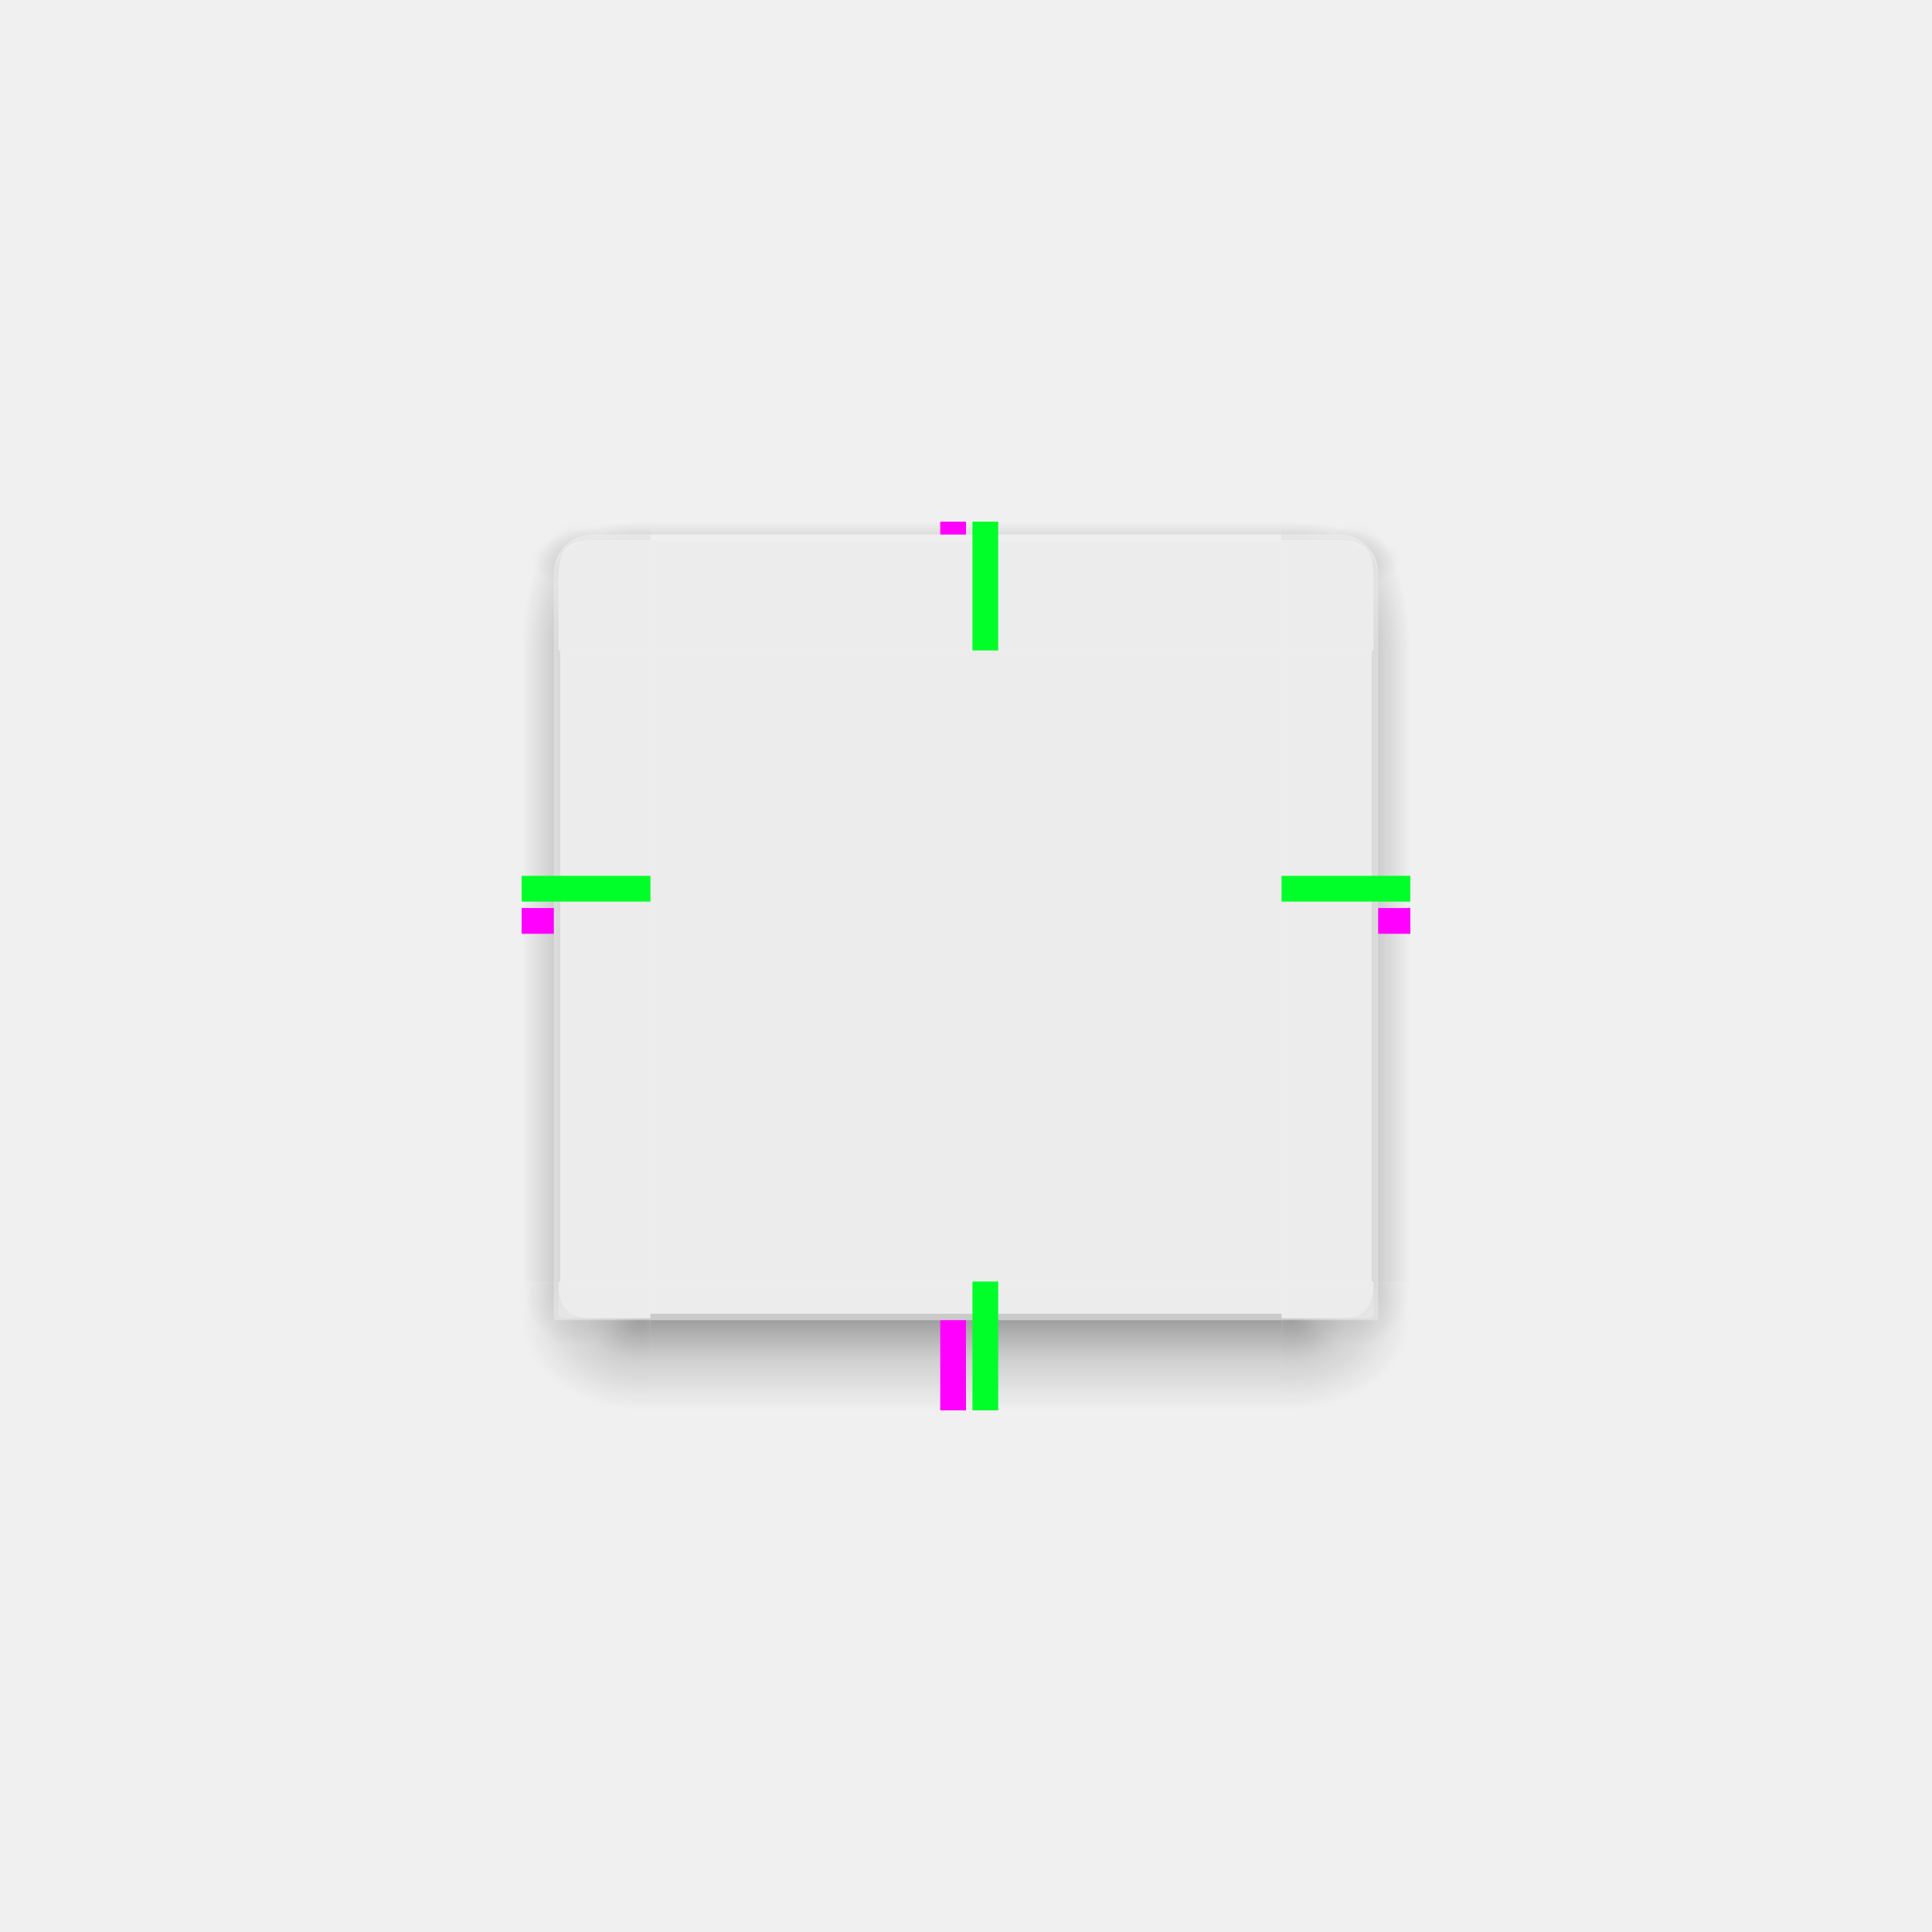
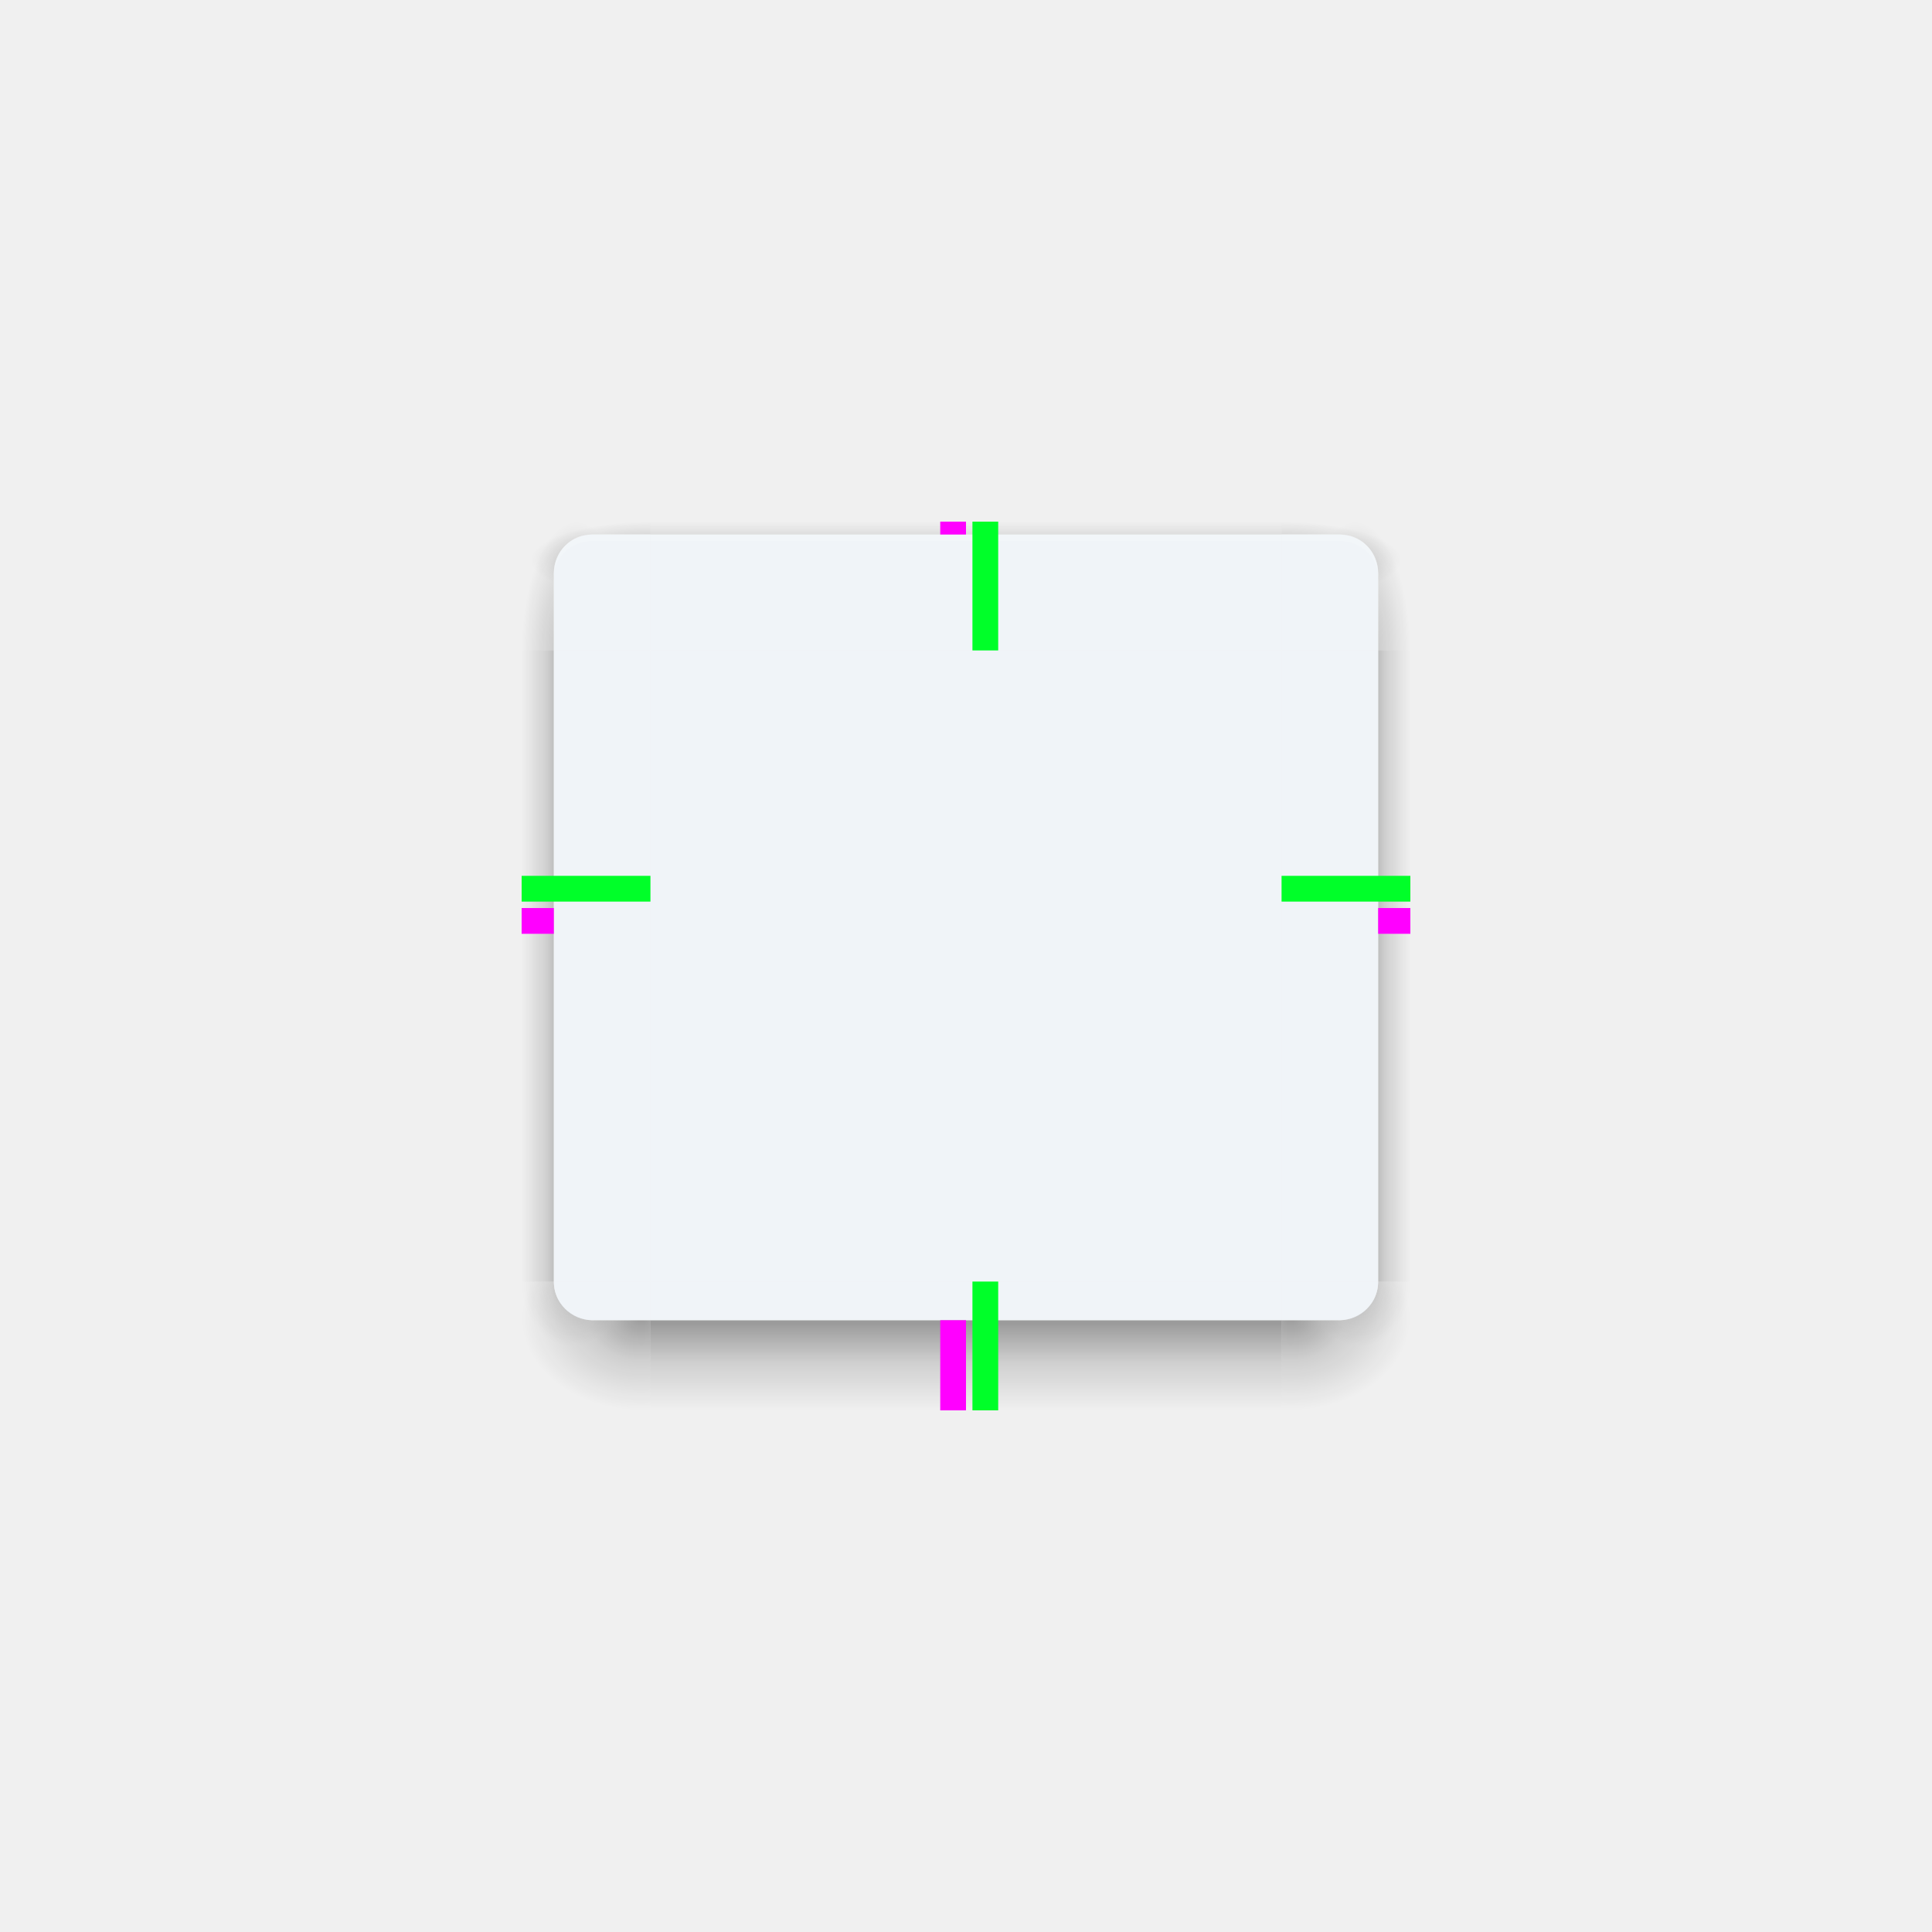
<svg xmlns="http://www.w3.org/2000/svg" xmlns:xlink="http://www.w3.org/1999/xlink" id="svg4198" width="300" height="300" version="1.1" viewBox="0 0 300 300">
  <defs id="defs4200">
    <linearGradient id="linearGradient890">
      <stop style="stop-opacity:.353" offset="0" id="stop884" />
      <stop style="stop-opacity:.137" offset="0.701" id="stop886" />
      <stop style="stop-opacity:0" offset="1" id="stop888" />
    </linearGradient>
    <linearGradient id="linearGradient882">
      <stop style="stop-opacity:.353" offset="0" id="stop876" />
      <stop style="stop-opacity:.137" offset="0.5" id="stop878" />
      <stop style="stop-opacity:0" offset="1" id="stop880" />
    </linearGradient>
    <linearGradient id="linearGradient874">
      <stop style="stop-opacity:.353" offset="0" id="stop868" />
      <stop style="stop-opacity:.137" offset="0.4" id="stop870" />
      <stop style="stop-opacity:0" offset="1" id="stop872" />
    </linearGradient>
    <radialGradient id="radialGradient1933" cx="52" cy="20.518" r="3" fx="52" fy="20.518" gradientTransform="matrix(5.1222304e-6,-6.666662,2.857143,2.19444e-6,30.94958,1200.031)" gradientUnits="userSpaceOnUse" xlink:href="#linearGradient2643-6" />
    <linearGradient id="linearGradient2643-6">
      <stop id="stop2639-7" offset="0" style="stop-opacity:.353" />
      <stop id="stop2655-5" offset=".45" style="stop-opacity:.137" />
      <stop id="stop2641-3" offset="1" style="stop-opacity:0" />
    </linearGradient>
    <radialGradient id="radialGradient1562" cx="54.702" cy="24.514" r="3" fx="54.702" fy="24.514" gradientTransform="matrix(-4.1595182e-8,-1.999999,6.190497,-1.1695948e-7,-50.75384,948.7652)" gradientUnits="userSpaceOnUse" xlink:href="#linearGradient882" />
    <radialGradient id="radialGradient1987" cx="52.084" cy="51.595" r="3" fx="52.084" fy="51.595" gradientTransform="matrix(-6.190477,1.5994408e-6,-1.2303386e-6,-4.761903,421.9957,1202.768)" gradientUnits="userSpaceOnUse" xlink:href="#linearGradient2643-6" />
    <radialGradient id="radialGradient2009" cx="53.027" cy="52.74" r="3" fx="53.027" fy="52.74" gradientTransform="matrix(-2.62889,-0.00525889,0.00666803,-3.333324,227.937,1127.458)" gradientUnits="userSpaceOnUse" xlink:href="#linearGradient2643-6" />
-     <linearGradient id="linearGradient7337" x1="53" x2="53" y1="53.199" y2="59" gradientTransform="matrix(3.0625,0,0,2.5,-61.31249,823.8622)" gradientUnits="userSpaceOnUse" xlink:href="#linearGradient2643-6" />
+     <linearGradient id="linearGradient7337" x1="53" x2="53" y1="53.199" y2="59" gradientTransform="matrix(3.0625,0,0,2.333334,-61.31249,833.6955)" gradientUnits="userSpaceOnUse" xlink:href="#linearGradient2643-6" />
    <linearGradient id="linearGradient7463" x1="53" x2="53" y1="21" y2="18" gradientTransform="matrix(3.0625,0,0,1.999999,-61.31249,797.3622)" gradientUnits="userSpaceOnUse" xlink:href="#linearGradient874" />
-     <linearGradient id="linearGradient2050" x1="50.181" x2="47" y1="35" y2="35" gradientTransform="matrix(2.7,0,0,3.0625,-45.90001,792.1122)" gradientUnits="userSpaceOnUse" xlink:href="#linearGradient2643-6" />
-     <linearGradient id="linearGradient5030" x1="50.181" x2="47" y1="35" y2="35" gradientTransform="matrix(2.7,0,0,3.0625,-45.90001,792.1122)" gradientUnits="userSpaceOnUse" xlink:href="#linearGradient2643-6" />
+     <linearGradient id="linearGradient2050" x1="50.181" x2="47" y1="35" y2="35" gradientTransform="matrix(2.25,0,0,3.0625,-24.75001,792.1122)" gradientUnits="userSpaceOnUse" xlink:href="#linearGradient2643-6" />
+     <linearGradient id="linearGradient5030" x1="50.181" x2="47" y1="35" y2="35" gradientTransform="matrix(2.25,0,0,3.0625,-24.75001,792.1122)" gradientUnits="userSpaceOnUse" xlink:href="#linearGradient2643-6" />
    <radialGradient id="radialGradient5032" cx="53.494" cy="24.514" r="3" fx="53.494" fy="24.514" gradientTransform="matrix(0,-3.347414,6.190497,1.9729625e-8,-50.75384,1022.471)" gradientUnits="userSpaceOnUse" xlink:href="#linearGradient890" />
    <radialGradient id="radialGradient5034" cx="52" cy="20.518" r="3" fx="52" fy="20.518" gradientTransform="matrix(5.1222304e-6,-6.666662,2.857143,2.19444e-6,30.94958,1200.031)" gradientUnits="userSpaceOnUse" xlink:href="#linearGradient2643-6" />
    <radialGradient id="radialGradient5044" cx="53.027" cy="52.74" r="3" fx="53.027" fy="52.74" gradientTransform="matrix(-2.62889,-0.00525889,0.00666803,-3.333324,227.937,1127.458)" gradientUnits="userSpaceOnUse" xlink:href="#linearGradient2643-6" />
    <radialGradient id="radialGradient5046" cx="52.084" cy="51.595" r="3" fx="52.084" fy="51.595" gradientTransform="matrix(-6.190477,1.5994408e-6,-1.2303386e-6,-4.761903,421.9957,1202.768)" gradientUnits="userSpaceOnUse" xlink:href="#linearGradient2643-6" />
+     <radialGradient xlink:href="#linearGradient2643-6" id="radialGradient937" gradientUnits="userSpaceOnUse" gradientTransform="matrix(5.1222304e-6,-6.666662,2.857143,2.19444e-6,30.94958,1200.031)" cx="52" cy="20.518" fx="52" fy="20.518" r="3" />
+     <radialGradient xlink:href="#linearGradient2643-6" id="radialGradient949" gradientUnits="userSpaceOnUse" gradientTransform="matrix(-2.62889,-0.00525889,0.00666803,-3.333324,227.937,1127.458)" cx="53.027" cy="52.74" fx="53.027" fy="52.74" r="3" />
  </defs>
-   <path style="fill:#eaeaea;fill-opacity:1;fill-rule:evenodd;stroke:none;opacity:0.6" id="decoration-center" d="m 101,101 v 98 h 98 v -98 z" />
+   <path style="fill:#f0f5fa;fill-opacity:1;fill-rule:evenodd;stroke:none;opacity:0.8" id="decoration-center" d="m 101,101 v 98 h 98 v -98 z" />
  <g id="decoration-left" transform="translate(0,-752.3622)">
-     <path style="color:#000000;line-height:normal;font-family:Sans;text-indent:0;text-align:start;text-transform:none;fill:url(#linearGradient2050);stroke:none;stroke-width:1.263" id="path5066" d="m 81,853.362 v 98 h 6 v -98 z" />
-     <path style="fill:#eaeaea;fill-opacity:1;fill-rule:evenodd;stroke:none;stroke-width:0.725;opacity:0.6" id="path5064" d="m 101,951.362 v -97.999 H 86 v 98 z" />
+     <path style="color:#000000;line-height:normal;font-family:Sans;text-indent:0;text-align:start;text-transform:none;fill:url(#linearGradient2050);stroke:none;stroke-width:1.153" id="path5066" d="m 81,853.362 v 98 h 5 v -98 z" />
+     <path style="fill:#f0f5fa;fill-opacity:1;fill-rule:evenodd;stroke:none;stroke-width:0.725;opacity:0.8" id="path5064" d="m 101,951.362 v -97.999 H 86 v 98 z" />
  </g>
  <g id="decoration-top" transform="translate(0,-752.3622)">
-     <path style="fill:#eaeaea;fill-opacity:1;fill-rule:evenodd;stroke:none;stroke-width:0.888;opacity:0.6" id="path1620" d="M 101.001,853.362 H 199 v -18 h -98 z" />
+     <path style="fill:#f0f5fa;fill-opacity:1;fill-rule:evenodd;stroke:none;stroke-width:0.888;opacity:0.8" id="path1620" d="M 101.001,853.362 H 199 v -18 h -98 z" />
    <path style="color:#000000;line-height:normal;font-family:Sans;text-indent:0;text-align:start;text-transform:none;fill:url(#linearGradient7463);stroke:none;stroke-width:0.628" id="path1622" d="m 199,833.362 h -98 v 2 h 98 z" />
    <path d="M 101.001,836.362 H 199 v -1 h -98 z" id="path897" style="fill:#ffffff;fill-opacity:1;fill-rule:evenodd;stroke:none;stroke-width:0.888;opacity:0.15" />
  </g>
  <g id="decoration-bottom" transform="translate(0,-752.3622)">
-     <path style="color:#000000;line-height:normal;font-family:Sans;text-indent:0;text-align:start;text-transform:none;fill:url(#linearGradient7337);stroke:none;stroke-width:1.403" id="path1628" d="m 101,971.362 h 98 v -15 h -98 z" />
-     <path style="fill:#eaeaea;fill-opacity:1;fill-rule:evenodd;stroke:none;stroke-width:0.512;opacity:0.6" id="path1626" d="M 198.999,951.362 H 101 v 6 h 98 z" />
+     <path style="color:#000000;line-height:normal;font-family:Sans;text-indent:0;text-align:start;text-transform:none;fill:url(#linearGradient7337);stroke:none;stroke-width:1.355" id="path1628" d="m 101,971.362 h 98 v -14 h -98 z" />
+     <path style="fill:#f0f5fa;fill-opacity:1;fill-rule:evenodd;stroke:none;stroke-width:0.512;opacity:0.8" id="path1626" d="M 198.999,951.362 H 101 v 6 h 98 z" />
  </g>
  <g id="decoration-bottomleft" transform="translate(0,-752.3622)">
-     <path style="color:#000000;line-height:normal;font-family:Sans;text-indent:0;text-align:start;text-transform:none;opacity:0.6;fill:url(#radialGradient2009);stroke:none;stroke-width:0.864" id="path2007" d="M 101,971.362 H 81 v -20 h 5.714 c 0,4.286 1.429,5.714 5.714,5.714 H 101 Z" />
-     <path style="color:#000000;line-height:normal;font-family:Sans;text-indent:0;text-align:start;text-transform:none;fill:url(#radialGradient1987);stroke:none;stroke-width:0.864" id="path1818" d="M 101,971.362 H 81 v -20 h 5.714 l -0.068,5 c 0,0 0.354,0.704 0.947,0.705 l 4.836,0.009 H 101 Z" />
-     <path style="fill:#eaeaea;fill-opacity:1;fill-rule:evenodd;stroke:none;stroke-width:0.462;opacity:0.6" id="path1816" d="m 101,957.362 h -9 l -5,0 c -1,0 -1,0 -1,-1 v -5 h 15 z" />
+     <path style="color:#000000;line-height:normal;font-family:Sans;text-indent:0;text-align:start;text-transform:none;opacity:0.6;fill:url(#radialGradient949);stroke:none;stroke-width:0.864" id="path2007" d="M 101,971.362 H 81 v -20 h 5 c 0,4 3.61,6.094 6.429,6 L 101,957.076 Z" />
+     <path style="color:#000000;line-height:normal;font-family:Sans;text-indent:0;text-align:start;text-transform:none;fill:url(#radialGradient1987);stroke:none;stroke-width:0.864" id="path1818" d="M 101,971.362 H 81 v -20 h 5 c 0,4 3.615,6.205 6.429,6 H 101 Z" />
+     <path style="fill:#f0f5fa;fill-opacity:1;fill-rule:evenodd;stroke:none;stroke-width:0.462;opacity:0.8" d="M 86 199 C 86 202.324 88.676 205 92 205 L 101 205 L 101 199 L 86 199 z " id="path1816" transform="translate(0,752.3622)" />
  </g>
  <g id="decoration-topleft" transform="translate(0,-752.3622)">
-     <path style="color:#000000;line-height:normal;font-family:Sans;text-indent:0;text-align:start;text-transform:none;fill:url(#radialGradient1933);stroke:none;stroke-width:0.462" id="path5072" d="M 101,833.362 H 81 v 20 h 5.714 v -11.429 c 0,-4.286 1.429,-5.714 5.714,-5.714 H 101 Z" />
-     <path style="color:#000000;line-height:normal;font-family:Sans;text-indent:0;text-align:start;text-transform:none;fill:url(#radialGradient1562);stroke:none;stroke-width:0.462" id="path1558" d="M 101,833.362 H 81 v 20 h 5.714 v -11.429 c 0,-4.286 1.429,-5.714 5.714,-5.714 H 101 Z" />
-     <path style="fill:#eaeaea;fill-opacity:1;fill-rule:evenodd;stroke:none;stroke-width:0.462;opacity:0.6" d="M 92 83 C 88.676 83 86 85.676 86 89 L 86 99 L 86 101 L 88 101 L 99 101 L 101 101 L 101 99 L 101 85 L 101 83 L 99 83 L 92 83 z " transform="translate(0,752.3622)" id="path5070" />
-     <path style="fill:#ffffff;fill-opacity:1;fill-rule:evenodd;stroke:none;stroke-width:0.462;opacity:0.15" d="M 92 83 C 88.676 83 86 85.676 86 89 L 86 89.666 C 86 86.527 88.676 84 92 84 L 99 84 L 101 84 L 101 83 L 99 83 L 92 83 z " transform="translate(0,752.3622)" id="path876" />
+     <path style="color:#000000;line-height:normal;font-family:Sans;text-indent:0;text-align:start;text-transform:none;fill:url(#radialGradient937);stroke:none;stroke-width:0.462" id="path5072" d="M 101,833.362 H 81 v 20 h 5 v -11.429 c 0,-4.286 3,-6.914 6.429,-6.571 L 101,836.219 Z" />
+     <path style="color:#000000;line-height:normal;font-family:Sans;text-indent:0;text-align:start;text-transform:none;fill:url(#radialGradient1562);stroke:none;stroke-width:0.462" id="path1558" d="M 101,833.362 H 81 v 20 h 5.714 L 86,841.934 c -0.212,-3.393 2,-6.571 6.429,-6.571 H 101 Z" />
+     <path style="fill:#f0f5fa;fill-opacity:1;fill-rule:evenodd;stroke:none;stroke-width:0.462;opacity:0.8" d="M 92 83 C 88.676 83 86 85.676 86 89 L 86 99 L 86 101 L 88 101 L 99 101 L 101 101 L 101 99 L 101 85 L 101 83 L 99 83 L 92 83 z " id="path5070" transform="translate(0,752.3622)" />
+     <path style="fill:#ffffff;fill-opacity:1;fill-rule:evenodd;stroke:none;stroke-width:0.462;opacity:0.15" d="M 92 83 C 88.676 83 86 85.676 86 89 L 86 89.666 C 86 86.527 88.676 84 92 84 L 99 84 L 101 84 L 101 83 L 99 83 L 92 83 z " id="path876" transform="translate(0,752.3622)" />
  </g>
  <g id="decoration-right" transform="matrix(-1,0,0,1,300,-752.3622)">
-     <path style="color:#000000;line-height:normal;font-family:Sans;text-indent:0;text-align:start;text-transform:none;fill:url(#linearGradient5030);stroke:none;stroke-width:1.263" id="path5018" d="m 81,853.362 v 98 h 6 v -98 z" />
-     <path style="fill:#eaeaea;fill-opacity:1;fill-rule:evenodd;stroke:none;stroke-width:0.725;opacity:0.6" id="path5020" d="m 101,951.362 v -97.999 H 86 v 98 z" />
+     <path style="color:#000000;line-height:normal;font-family:Sans;text-indent:0;text-align:start;text-transform:none;fill:url(#linearGradient5030);stroke:none;stroke-width:1.153" id="path5018" d="m 81,853.362 v 98 h 5 v -98 z" />
+     <path style="fill:#f0f5fa;fill-opacity:1;fill-rule:evenodd;stroke:none;stroke-width:0.725;opacity:0.8" id="path5020" d="m 101,951.362 v -97.999 H 86 v 98 z" />
  </g>
  <rect style="opacity:1;fill:#ff00ff;fill-opacity:1;stroke:none;stroke-width:0.447" id="shadow-hint-top-margin" width="4" height="2" x="146" y="81" />
  <rect style="opacity:1;fill:#ff00ff;fill-opacity:1;stroke:none;stroke-width:1.183" id="shadow-hint-bottom-margin" width="4" height="14" x="146" y="205" />
  <rect style="opacity:1;fill:#ff00ff;fill-opacity:1;stroke:none;stroke-width:0.707" id="shadow-hint-right-margin" width="5" height="4" x="214" y="141" />
  <rect style="opacity:1;fill:#ff00ff;fill-opacity:1;stroke:none;stroke-width:0.707" id="shadow-hint-left-margin" width="5" height="4" x="81" y="141" />
  <rect id="hint-top-margin" width="4" height="20" x="151" y="81" style="fill:#00ff29;fill-opacity:1;stroke:none;stroke-width:1.085" />
  <rect id="hint-bottom-margin" width="4" height="20" x="151" y="199" style="fill:#00ff29;fill-opacity:1;stroke:none;stroke-width:1.085" />
  <rect id="hint-right-margin" width="4" height="20" x="136" y="-219" transform="rotate(90)" style="fill:#00ff29;fill-opacity:1;stroke:none;stroke-width:1.085" />
  <rect id="hint-left-margin" width="4" height="20" x="136" y="-101" transform="rotate(90)" style="fill:#00ff29;fill-opacity:1;stroke:none;stroke-width:1.085" />
  <use x="0" y="0" xlink:href="#decoration-topleft" id="decoration-topright" transform="matrix(-1,0,0,1,300,0)" width="100%" height="100%" />
  <use x="0" y="0" xlink:href="#decoration-bottomleft" id="decoration-bottomright" transform="matrix(-1,0,0,1,300,0)" width="100%" height="100%" />
</svg>
